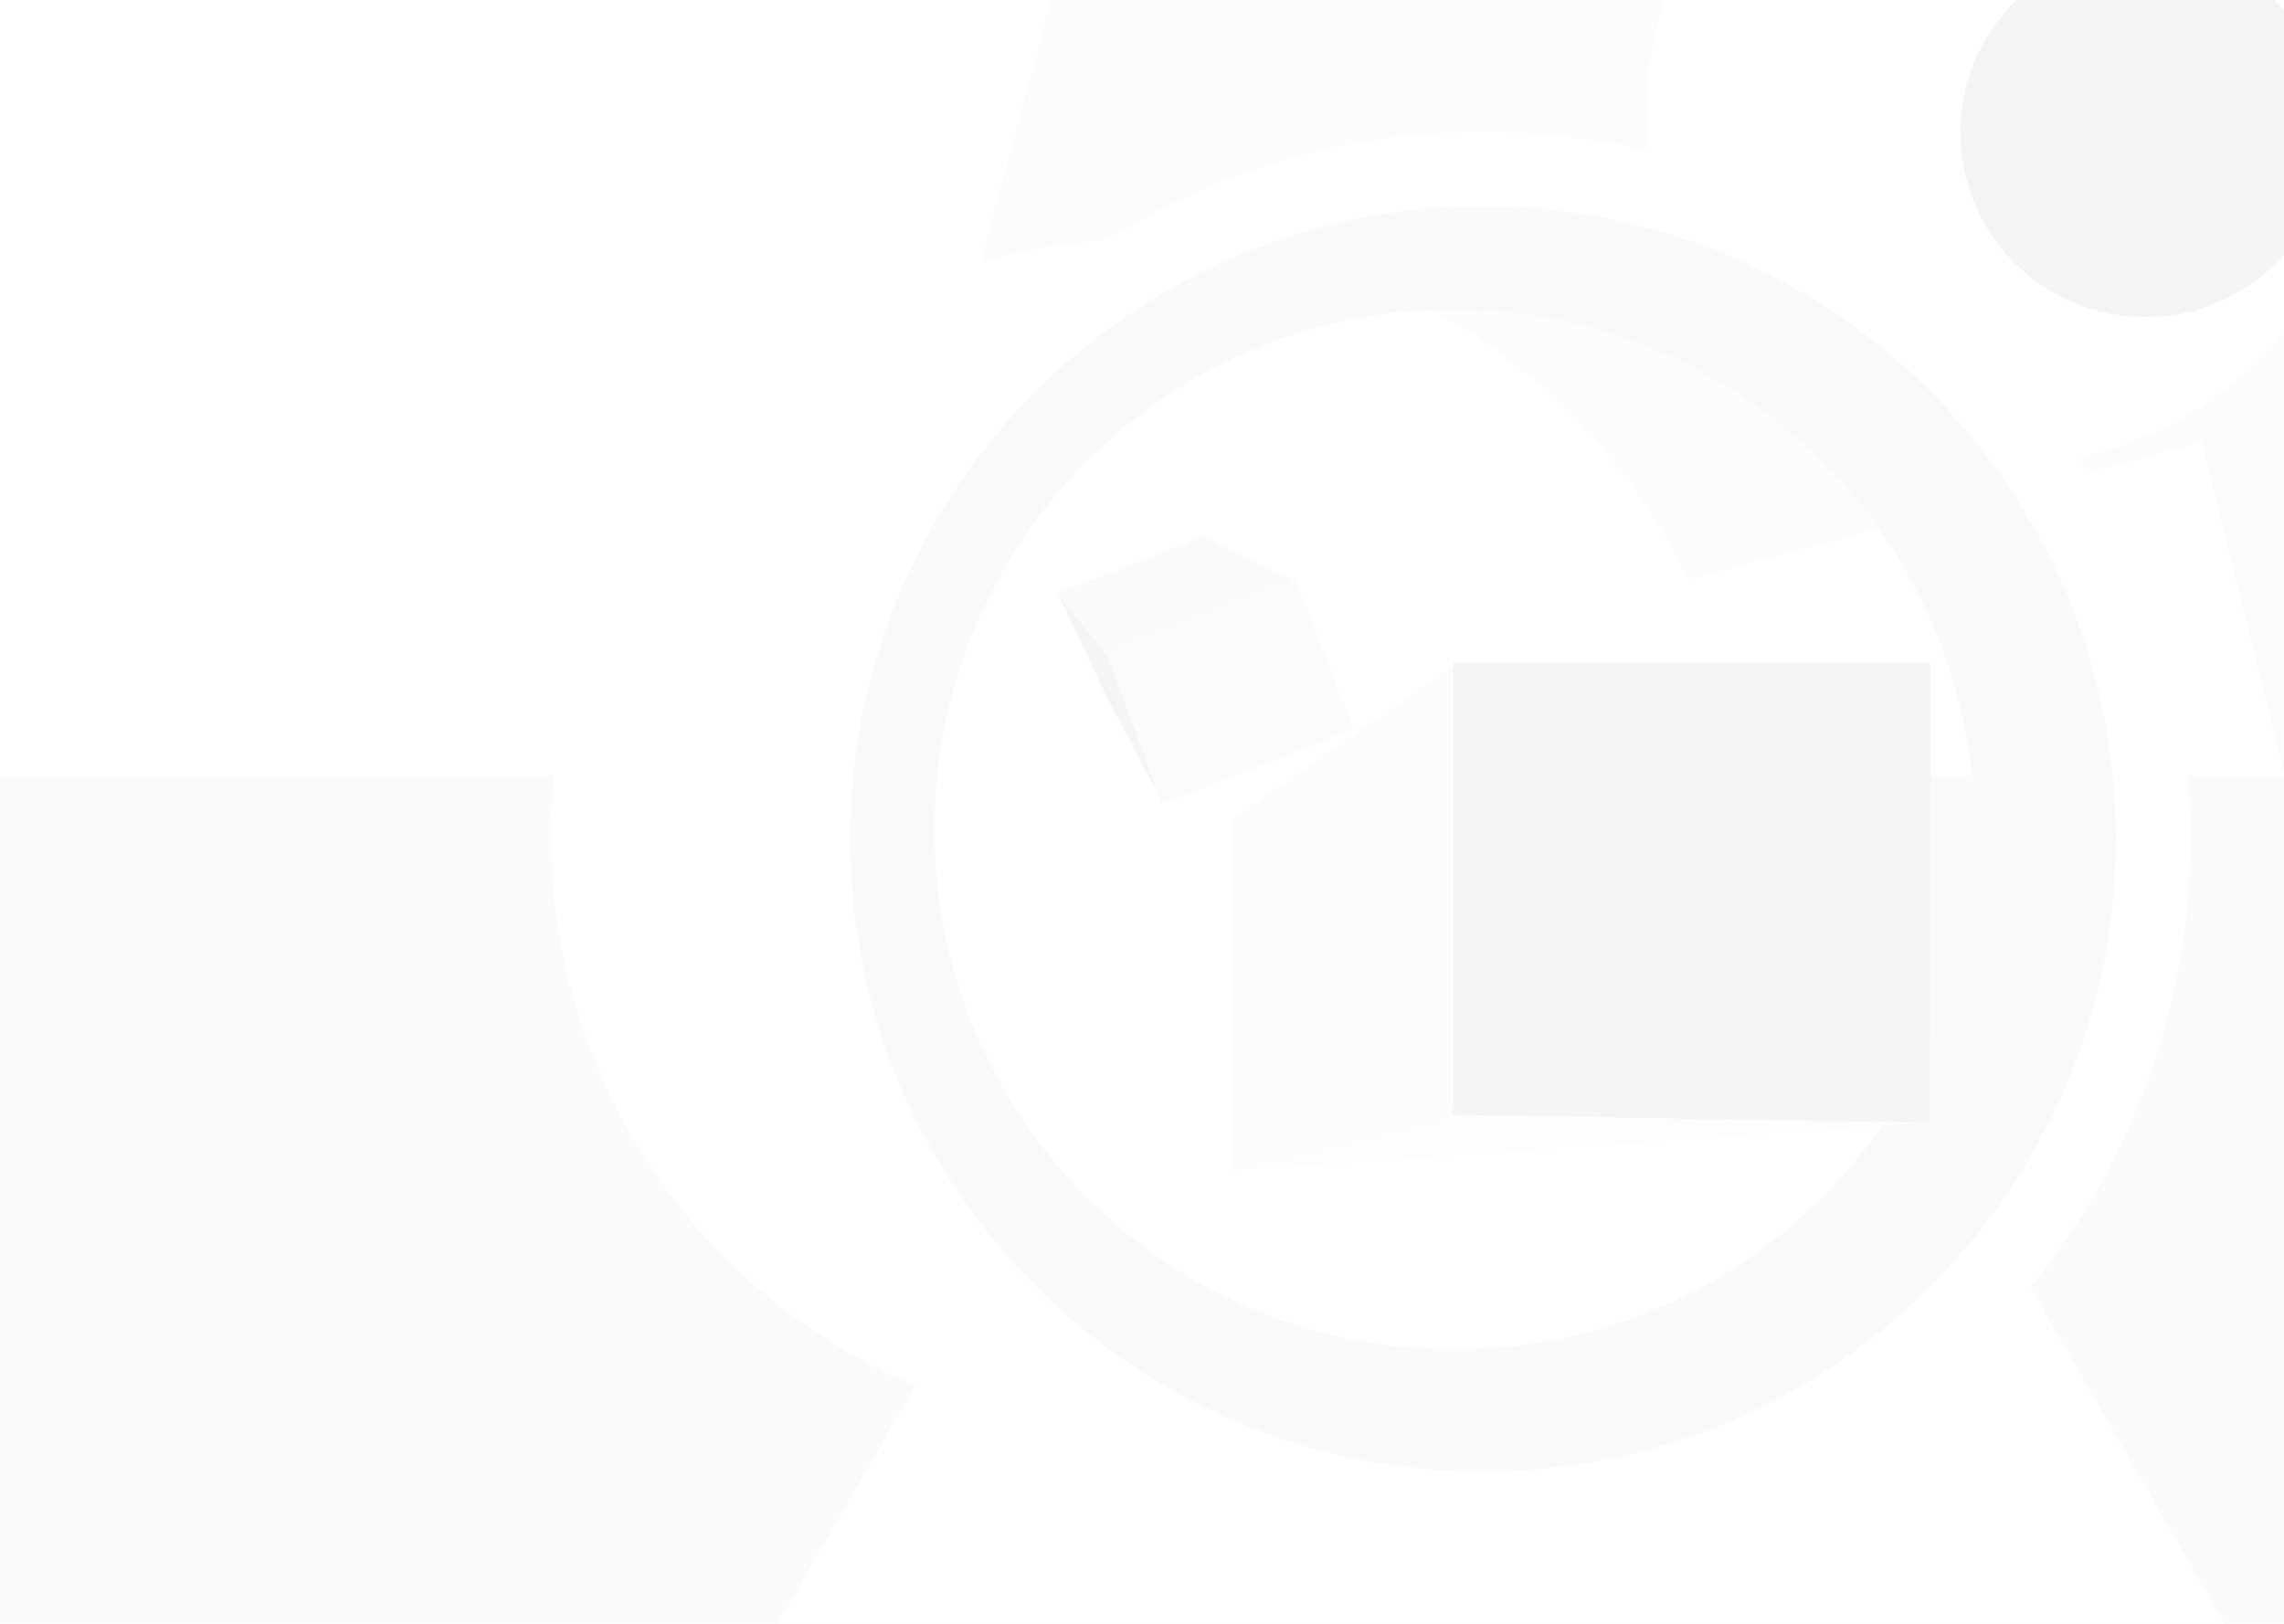
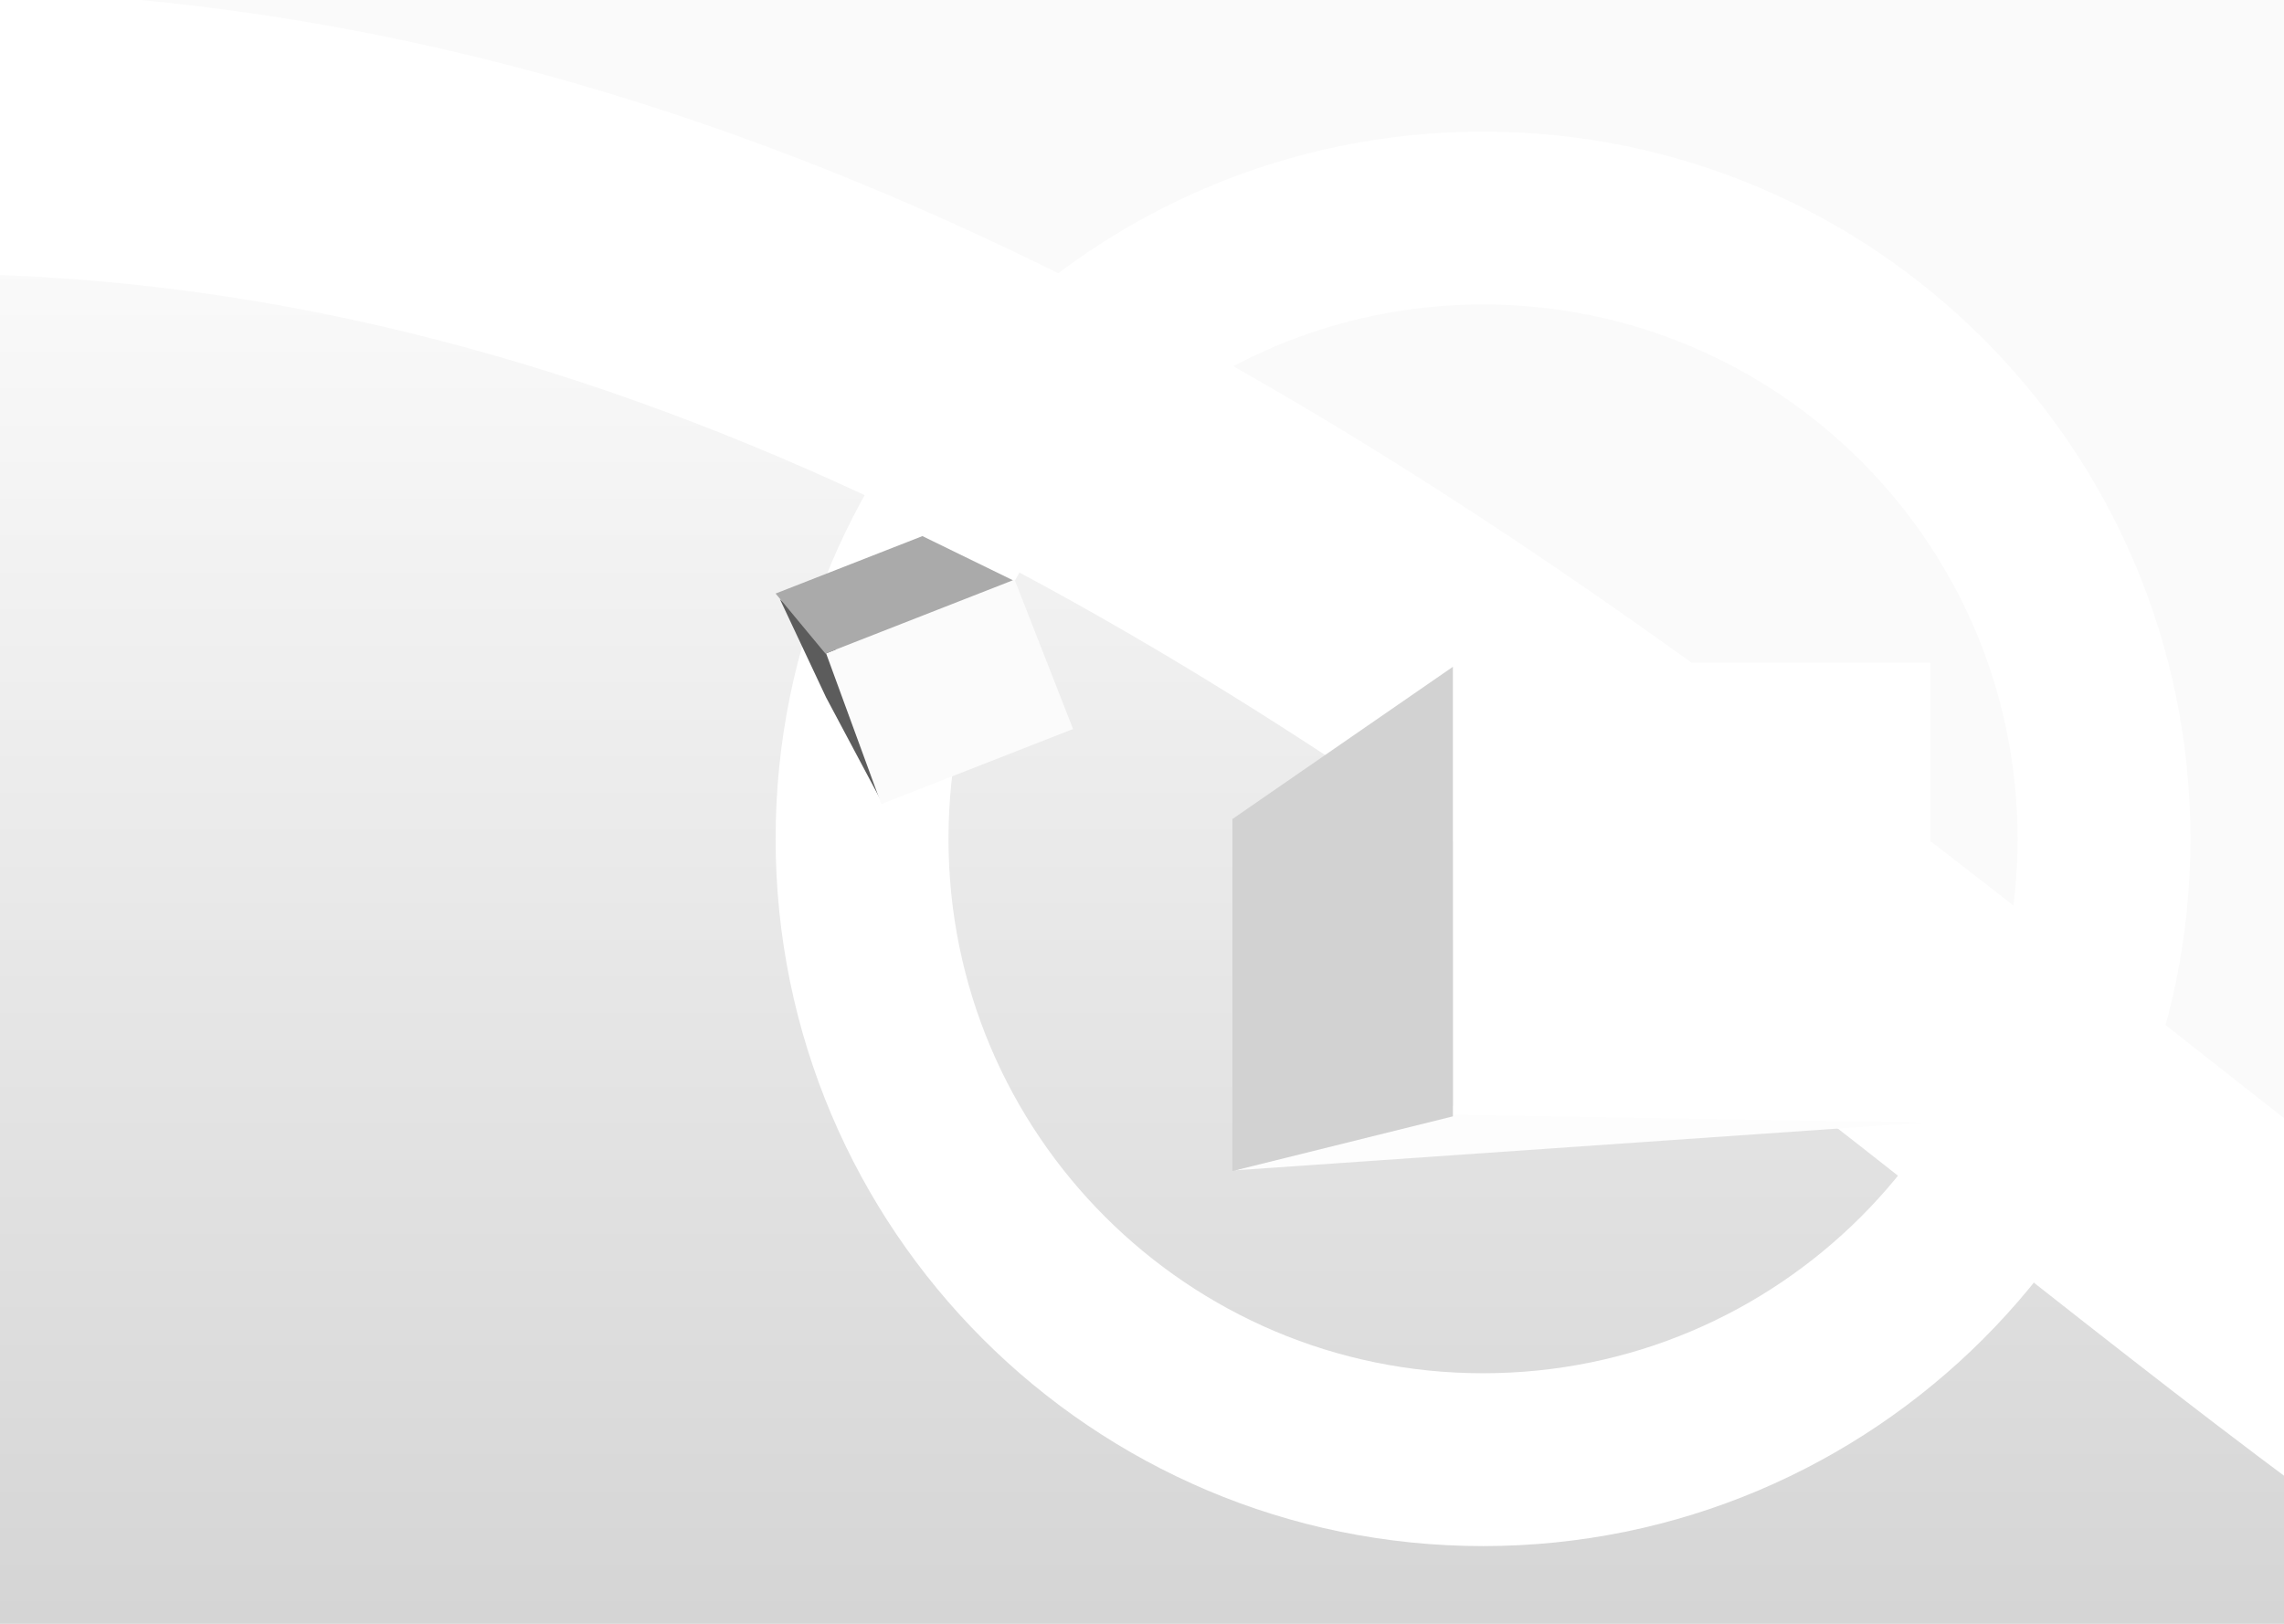
<svg xmlns="http://www.w3.org/2000/svg" width="1440" height="1024" viewBox="0 0 1440 1024" fill="none">
  <g clip-path="url(#clip0_432_2)">
-     <rect width="1440" height="1024" fill="white" />
-     <path d="M1382.07 -169C1331.4 3.333 1285.17 353.7 1505.57 376.5C1725.97 399.3 1829.07 849 1853.07 1071" stroke="#FBFBFB" stroke-width="655" />
-     <path d="M-43.909 1040.16C531.712 620.283 895.344 270.384 1005.21 147.919L1285.69 -135L1577 1040.16C796.855 1215.11 -619.529 1460.04 -43.909 1040.16Z" fill="white" />
-     <rect x="243" y="777" width="105" height="105" fill="white" />
-     <circle cx="1323.5" cy="83.5" r="116.5" fill="white" />
-     <path d="M526.094 509.719L834.265 -640.391L1676.2 201.548L526.094 509.719Z" fill="#FCFCFC" />
-     <circle cx="1264.5" cy="67.5" r="225.5" fill="white" />
-     <circle cx="1352.5" cy="83.5" r="116.5" fill="#F4F4F4" />
-     <path d="M407 834H1235.5" stroke="white" stroke-width="2" />
-     <rect x="-37" y="489" width="1614" height="535" fill="#FAFAFA" />
-     <circle cx="724.068" cy="527.117" r="376.699" transform="rotate(-15 724.068 527.117)" fill="white" />
-     <path d="M946.5 234L1417.18 1049.25H475.815L946.5 234Z" fill="white" />
-     <path d="M702.283 404.955L733.567 506.984L697.801 439.76L668.724 377.875L702.283 404.955Z" fill="#F5F5F5" />
-     <path d="M816.66 365.513L853.538 459.741L732.625 507.063L697.832 412.02L816.66 365.513Z" fill="#FBFBFB" />
-     <path d="M758.561 338.073L815.618 365.921L697.415 412.183L666 374.3L758.561 338.073Z" fill="#FAFAFA" />
-     <circle cx="917" cy="523" r="373.5" stroke="#F9F9F9" stroke-width="91" />
-     <circle cx="935" cy="529" r="422.5" stroke="white" stroke-width="47" />
+     <rect width="1440" height="1024" fill="#FAFAFA" />
+     <rect x="243" y="777" width="105" height="105" fill="#393939" />
+     <path d="M407 834H1235.5" stroke="#393939" stroke-width="2" />
+     <path d="M-68.446 48C152.916 85.712 1156.31 566.923 1696.24 1033.53C1795.2 1119.05 1890.27 1182.46 1981.76 1228.94L3018 1299.1C2726.01 1306.88 2389.46 1436.05 1981.76 1228.94L-178 1082.71L-68.446 48Z" fill="url(#paint0_linear_432_2)" />
+     <path d="M-228 95C733.964 -32.646 1350.37 896.223 1853 1071" stroke="white" stroke-width="179" />
+     <circle cx="935" cy="529" r="391.5" stroke="white" stroke-width="109" />
    <path d="M1217 707.662L779 738L901.151 697L1217 707.662Z" fill="#FDFDFD" />
-     <path d="M916 418H1217V708L916 703V418Z" fill="#F5F5F5" />
-     <path d="M777 516.5L916 420.5V704L777 738.5V516.5Z" fill="#FCFCFC" />
+     <path d="M916 418H1217V708L916 703V418Z" fill="white" />
+     <path d="M777 516.5L916 420.5V704L777 738.5V516.5Z" fill="#D2D2D2" />
+     <path d="M525.283 404.955L556.567 506.984L520.801 439.76L491.724 377.875L525.283 404.955Z" fill="#5C5C5C" />
+     <path d="M639.66 365.513L676.538 459.741L555.625 507.063L520.832 412.02L639.66 365.513Z" fill="#FBFBFB" />
+     <path d="M581.561 338.073L638.618 365.921L520.415 412.183L489 374.3L581.561 338.073Z" fill="#AAAAAA" />
  </g>
  <defs>
+     <linearGradient id="paint0_linear_432_2" x1="1420" y1="48" x2="1420" y2="1346" gradientUnits="userSpaceOnUse">
+       <stop stop-color="white" />
+       <stop offset="1" stop-color="#C7C7C7" />
+     </linearGradient>
    <clipPath id="clip0_432_2">
      <rect width="1440" height="1024" fill="white" />
    </clipPath>
  </defs>
</svg>
